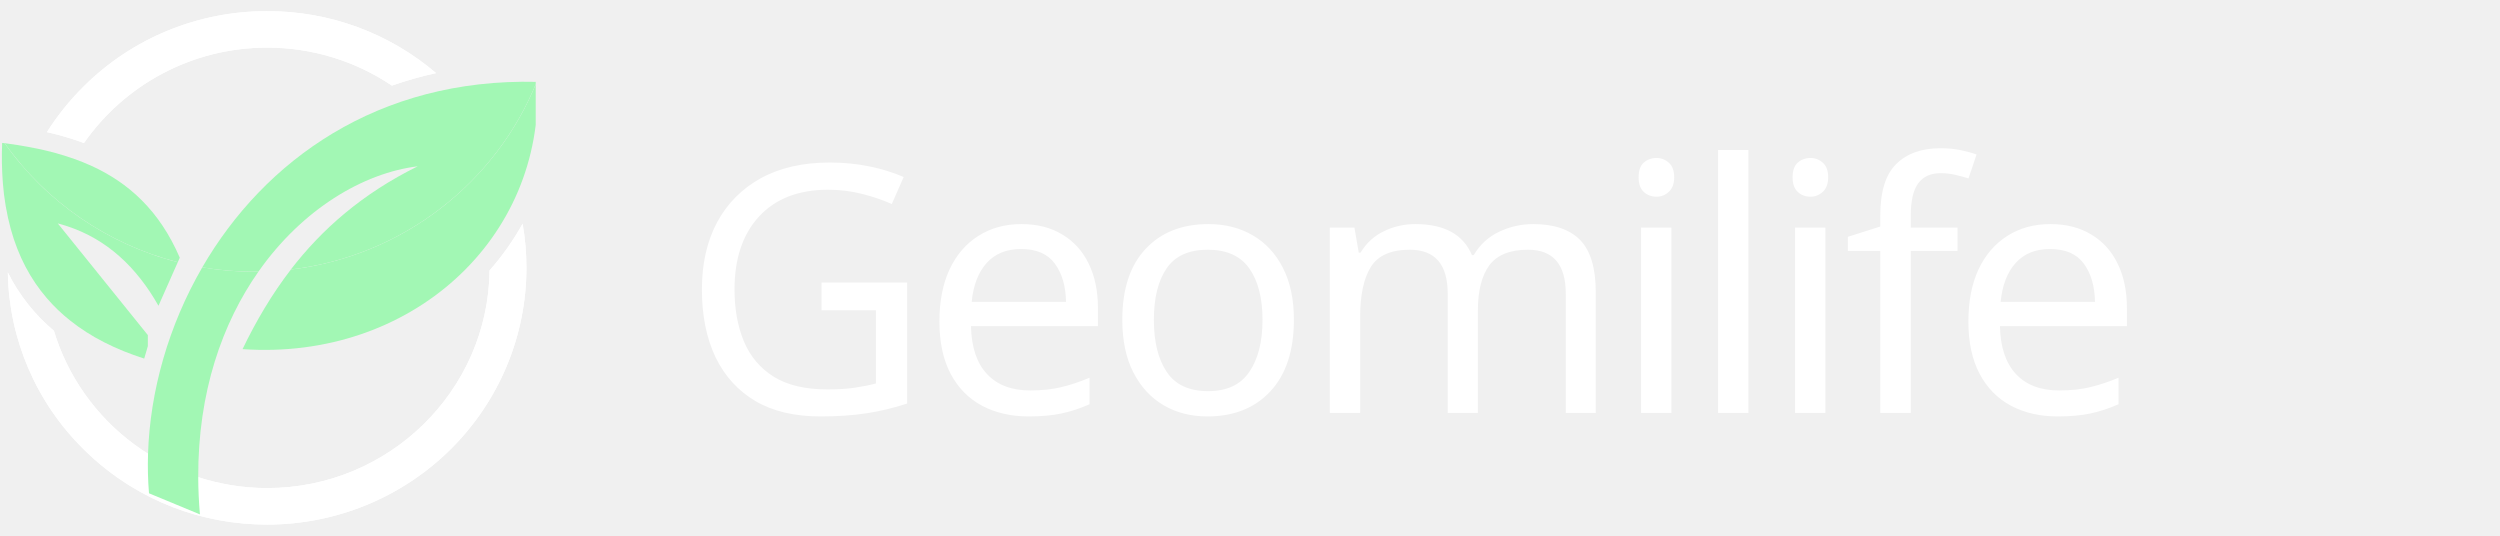
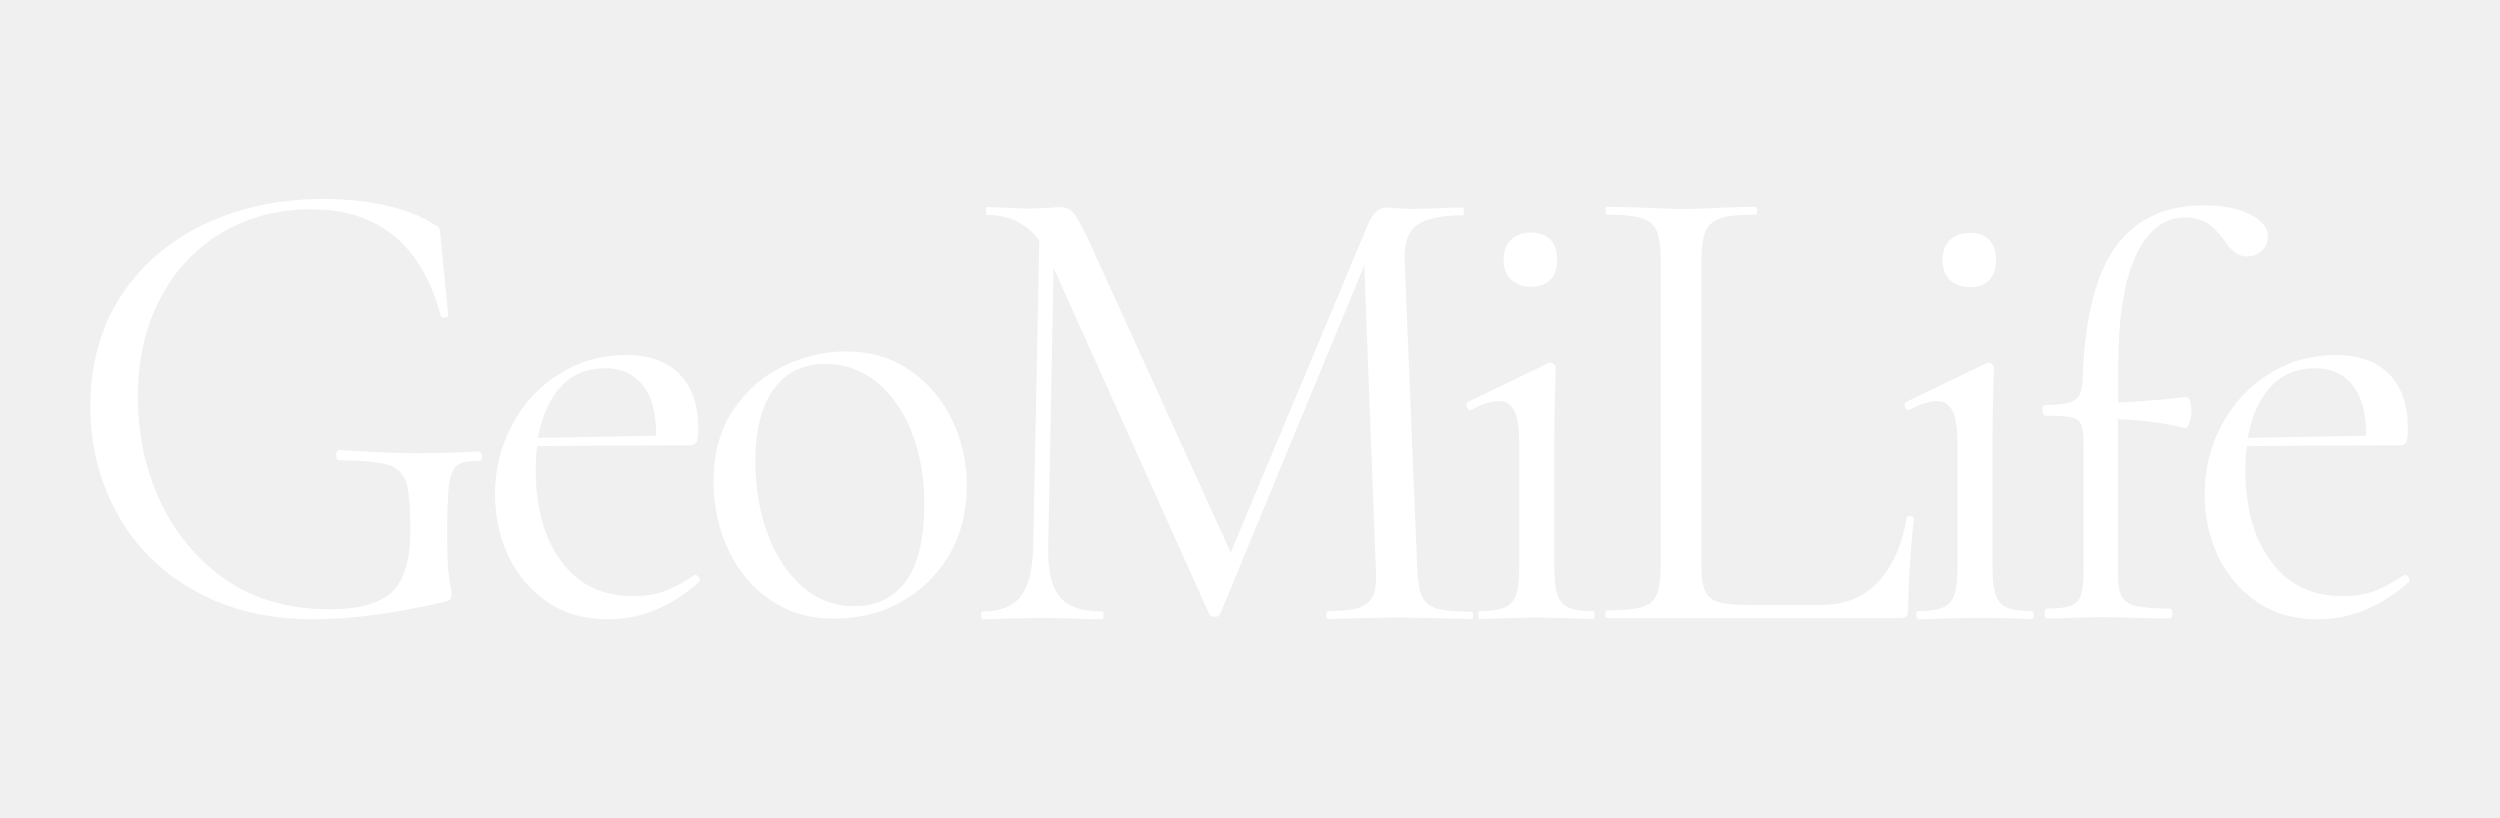
- <svg xmlns="http://www.w3.org/2000/svg" width="224" height="48" viewBox="0 0 224 48" fill="none">
-   <style>
- @font-face {
-     font-family: "Montserrat";
-     src: url("../../fonts/Montserrat-VariableFont_wght.ttf") format("truetype");
- }
+ <svg xmlns="http://www.w3.org/2000/svg" version="1.1" id="Слой_1" x="0px" y="0px" viewBox="0 0 700 229" style="enable-background:new 0 0 700 229;" xml:space="preserve">
+   <style type="text/css">
+ 	.st0{fill:#FFFFFF;}
</style>
-   <g clip-path="url(#clip0_12003_162)">
-     <path d="M23.935 1C20.883 0.992 17.859 1.583 15.039 2.74C12.219 3.896 9.659 5.595 7.506 7.737C6.253 8.976 5.146 10.352 4.206 11.838C5.333 12.089 6.441 12.415 7.523 12.814C11.122 7.654 17.136 4.267 23.935 4.267C27.923 4.262 31.819 5.448 35.115 7.67C36.41 7.217 37.731 6.843 39.071 6.549C34.865 2.955 29.491 0.984 23.935 1ZM46.827 20.043C45.995 21.54 45.002 22.944 43.866 24.231C43.74 35.006 34.848 43.733 23.935 43.733C19.644 43.728 15.468 42.354 12.027 39.816C8.586 37.277 6.062 33.709 4.83 29.64C3.11 28.195 1.706 26.418 0.704 24.417C0.796 30.376 3.237 36.064 7.506 40.266C8.758 41.507 10.148 42.603 11.649 43.533C14.085 45.043 16.786 46.086 19.612 46.607C21.037 46.871 22.485 47.003 23.935 47.003C26.986 47.003 30.008 46.408 32.827 45.252C35.645 44.096 38.207 42.401 40.364 40.265C42.522 38.129 44.233 35.593 45.4 32.803C46.568 30.012 47.168 27.02 47.168 24C47.169 22.674 47.054 21.35 46.827 20.043Z" fill="white" />
-     <path d="M23.935 1C20.883 0.992 17.859 1.583 15.039 2.74C12.219 3.896 9.659 5.595 7.506 7.737C6.253 8.976 5.146 10.352 4.206 11.838C5.333 12.089 6.441 12.415 7.523 12.814C11.122 7.654 17.136 4.267 23.935 4.267C27.923 4.262 31.819 5.448 35.115 7.67C36.41 7.217 37.731 6.843 39.071 6.549C34.865 2.955 29.491 0.984 23.935 1ZM46.827 20.043C45.995 21.54 45.002 22.944 43.866 24.231C43.74 35.006 34.848 43.733 23.935 43.733C19.644 43.728 15.468 42.354 12.027 39.816C8.586 37.277 6.062 33.709 4.83 29.64C3.11 28.195 1.706 26.418 0.704 24.417C0.796 30.376 3.237 36.064 7.506 40.266C8.758 41.507 10.148 42.603 11.649 43.533C14.085 45.043 16.786 46.086 19.612 46.607C21.037 46.871 22.485 47.003 23.935 47.003C26.986 47.003 30.008 46.408 32.827 45.252C35.645 44.096 38.207 42.401 40.364 40.265C42.522 38.129 44.233 35.593 45.4 32.803C46.568 30.012 47.168 27.02 47.168 24C47.169 22.674 47.054 21.35 46.827 20.043Z" fill="white" />
-     <path d="M17.761 42.765C17.765 43.844 17.816 44.952 17.912 46.09L13.35 44.199C13.253 43.021 13.225 41.84 13.264 40.659C13.442 35.055 15.092 29.182 18.124 23.956C19.654 24.216 21.204 24.346 22.756 24.345C22.889 24.345 23.021 24.345 23.153 24.345C19.921 28.946 17.732 35.14 17.761 42.765Z" fill="#A2F7B4" />
-     <path d="M21.731 31.282C22.941 28.779 24.345 26.379 26.063 24.149C36.111 22.945 44.474 16.329 48.09 7.336H48.145C48.782 21.41 36.794 32.332 21.731 31.282Z" fill="#A2F7B4" />
-     <path d="M5.447 20.091C5.359 20.066 5.27 20.042 5.181 20.021L5.914 20.931L13.245 30.021V31.019C13.131 31.387 13.023 31.757 12.921 32.129C10.374 31.316 8.14 30.201 6.281 28.718C5.52 28.115 4.819 27.441 4.188 26.706C2.733 25.012 1.64 22.968 0.964 20.519C0.598 19.167 0.361 17.785 0.256 16.389C0.164 15.196 0.143 13.998 0.193 12.803L0.416 12.832C4.14 18.1 9.642 21.88 15.93 23.492L14.199 27.396C12.227 23.916 9.577 21.442 6.042 20.275C5.976 20.253 5.909 20.231 5.842 20.21L5.815 20.202C5.75 20.181 5.683 20.162 5.616 20.142C5.55 20.122 5.503 20.108 5.447 20.091Z" fill="#A2F7B4" />
-     <path d="M16.108 23.09L15.93 23.492C9.642 21.878 4.142 18.096 0.418 12.827C0.833 12.882 1.245 12.942 1.653 13.008C2.225 13.101 2.789 13.205 3.346 13.319C4.458 13.548 5.552 13.851 6.622 14.226C7.148 14.413 7.662 14.62 8.165 14.847C11.496 16.359 14.285 18.85 16.108 23.09Z" fill="#A2F7B4" />
-     <path d="M48.088 7.335C44.472 16.329 36.109 22.945 26.061 24.147C28.849 20.528 32.465 17.352 37.429 14.9C32.557 15.497 27.084 18.741 23.152 24.344C23.02 24.344 22.888 24.344 22.755 24.344C21.203 24.345 19.653 24.215 18.123 23.955C23.671 14.394 33.843 6.991 48.088 7.335Z" fill="#A2F7B4" />
+   <g>
+     <path class="st0" d="M135,127.8c0,0.8-0.3,1.3-0.9,1.3c-2.9-0.1-4.9,0.3-6.1,1.2c-1.2,0.9-1.9,2.8-2.3,5.5   c-0.3,2.8-0.5,7.6-0.5,14.5c0,5.5,0.2,9.3,0.6,11.6c0.4,2.3,0.6,3.8,0.6,4.4c0,0.7-0.1,1.2-0.3,1.5c-0.2,0.2-0.8,0.5-1.6,0.7   c-14.2,3.3-26.4,4.9-36.7,4.9c-12.8,0-23.9-2.7-33.3-8c-9.5-5.3-16.7-12.5-21.7-21.6c-5-9.1-7.5-19.1-7.5-30   c0-11.7,2.8-22,8.5-30.8s13.5-15.5,23.4-20.2c9.9-4.7,21-7.1,33.3-7.1c6.1,0,12,0.6,17.4,1.8c5.5,1.2,10,3,13.6,5.3   c0.9,0.5,1.5,0.9,1.6,1.3c0.1,0.4,0.2,1.3,0.3,2.7l2.1,21.4c0,0.4-0.3,0.6-1,0.7c-0.6,0.1-1-0.1-1.1-0.5   c-5.3-19.8-17.4-29.8-36.2-29.8c-9.2,0-17.4,2.1-24.8,6.4c-7.4,4.3-13.2,10.4-17.4,18.3c-4.2,7.9-6.4,17.2-6.4,27.7   c0,10.3,2,20,6.1,29S55,156.5,63,162.2c8.1,5.6,17.9,8.4,29.5,8.4c8.2,0,14-1.7,17.4-5c3.4-3.3,5-9.1,5-17.2   c0-6.3-0.4-10.7-1.1-13.2c-0.8-2.5-2.4-4.1-5-5c-2.6-0.8-7.2-1.3-13.7-1.3c-0.7,0-1-0.5-1-1.5c0-0.4,0.1-0.7,0.3-1   c0.2-0.3,0.4-0.4,0.6-0.4c9.1,0.6,16.4,0.9,21.9,0.9c5.5,0,11.2-0.2,17.2-0.5c0.2,0,0.4,0.2,0.6,0.5   C134.9,127.2,135,127.5,135,127.8z" />
+     <path class="st0" d="M195.7,161.6c-0.3-0.4-0.6-0.6-1-0.6h-0.2c-3.1,2.1-5.9,3.6-8.4,4.5c-2.5,1-5.5,1.4-9,1.4   c-8.6,0-15.3-3.3-20-9.8c-4.8-6.5-7.1-15.1-7.1-25.6c0-2.3,0.1-4.5,0.4-6.6l35.9-0.2h7.1c0.8,0,1.4-0.4,1.7-1.1   c0.3-0.7,0.4-1.9,0.4-3.6c0-6.5-1.7-11.6-5.2-15.2c-3.5-3.6-8.5-5.4-15-5.4c-6.7,0-12.9,1.7-18.5,5.2c-5.6,3.4-10.1,8.2-13.3,14.2   c-3.3,6-4.9,12.6-4.9,19.7c0,6.1,1.3,11.7,3.7,17.1c2.5,5.3,6.1,9.6,10.9,12.9c4.8,3.3,10.5,4.9,17.2,4.9c9.1,0,17.5-3.5,25.4-10.5   C196,162.4,196,162,195.7,161.6z M155.1,110.7c3.4-5.1,8.2-7.6,14.4-7.6c4.4,0,7.9,1.6,10.4,4.7c2.6,3.1,3.8,7.7,3.8,13.8l0,0.4   l-33.1,0.6C151.5,117.9,153,113.9,155.1,110.7z" />
+     <path class="st0" d="M215.9,168.1c-5.2-3.4-9.1-8.1-11.9-14c-2.8-5.9-4.2-12.3-4.2-19.2c0-7.9,1.8-14.6,5.5-20.1   c3.7-5.5,8.4-9.6,14.1-12.3c5.7-2.7,11.6-4.1,17.5-4.1c6.8,0,12.8,1.8,17.9,5.3c5.1,3.5,9,8.1,11.8,13.9c2.7,5.7,4.1,11.8,4.1,18.2   c0,7.5-1.7,14.1-5,19.7c-3.4,5.6-7.9,10-13.5,13.1c-5.6,3.1-11.8,4.6-18.4,4.6C227,173.3,221,171.6,215.9,168.1z M253.6,162.8   c3.5-4.7,5.2-12,5.2-21.8c0-7.5-1.2-14.2-3.6-20.2c-2.4-5.9-5.7-10.6-9.8-13.9c-4.2-3.3-8.9-5-14.3-5c-6.3,0-11.1,2.4-14.5,7.1   c-3.4,4.7-5.1,11.5-5.1,20.3c0,7.4,1.2,14.2,3.5,20.3c2.3,6.2,5.6,11.1,9.7,14.7c4.2,3.6,8.9,5.4,14.1,5.4   C245.1,169.9,250.1,167.5,253.6,162.8z" />
+     <path class="st0" d="M412.5,172.2c0,0.7-0.2,1.1-0.5,1.1c-3.7,0-6.6-0.1-8.7-0.2l-12.2-0.2l-11.3,0.2c-1.9,0.1-4.5,0.2-8,0.2   c-0.2,0-0.4-0.4-0.4-1.1s0.1-1.1,0.4-1.1c4,0,7-0.3,8.9-1c1.9-0.7,3.2-1.9,3.9-3.6c0.6-1.7,0.9-4.4,0.6-8.1L382,74.3L341.6,172   c-0.2,0.5-0.7,0.7-1.4,0.7c-0.6,0-1.1-0.2-1.6-0.7l-43.6-97l-1.5,78.2c-0.1,6.5,0.9,11.1,3.2,13.9c2.2,2.7,6.2,4.1,11.9,4.1   c0.2,0,0.4,0.4,0.4,1.1s-0.1,1.1-0.4,1.1c-3.3,0-5.8-0.1-7.6-0.2l-9.6-0.2l-9.2,0.2c-1.7,0.1-4,0.2-7.1,0.2c-0.2,0-0.4-0.4-0.4-1.1   s0.1-1.1,0.4-1.1c5,0,8.5-1.4,10.7-4.2c2.2-2.8,3.3-7.4,3.5-13.8l1.7-85.8c-1.2-1.7-2.6-3.1-4.1-4.1c-2.9-2.1-6.4-3.1-10.5-3.1   c-0.2,0-0.3-0.4-0.3-1.1c0-0.7,0.1-1.1,0.3-1.1l6.6,0.2c1.2,0.1,2.8,0.2,5,0.2c2.1,0,3.9-0.1,5.4-0.2c1.5-0.1,2.6-0.2,3.5-0.2   c1.5,0,2.8,0.6,3.8,1.8c1,1.2,2.4,3.8,4.3,7.9l39.6,87l38.5-92c1.3-3.1,3.1-4.6,5.3-4.6c0.6,0,1.4,0.1,2.6,0.2   c1.1,0.1,2.6,0.2,4.5,0.2l8.3-0.2c1.3-0.1,3.2-0.2,5.8-0.2c0.2,0,0.3,0.4,0.3,1.1c0,0.7-0.1,1.1-0.3,1.1c-6,0-10.3,0.9-12.8,2.7   c-2.5,1.8-3.7,5.1-3.5,10.1l3.5,85.5c0.1,3.8,0.6,6.6,1.3,8.3c0.8,1.7,2.2,2.9,4.2,3.5c2,0.6,5.3,0.9,9.7,0.9   C412.3,171.1,412.5,171.5,412.5,172.2z" />
+     <path class="st0" d="M434.1,67.1c-1.3-1.3-3.1-2-5.4-2c-2.3,0-4.2,0.7-5.6,2c-1.4,1.3-2.1,3.2-2.1,5.6c0,2.4,0.7,4.3,2.1,5.6   c1.4,1.3,3.3,2,5.6,2c2.3,0,4.1-0.7,5.4-2c1.3-1.3,1.9-3.2,1.9-5.6C436,70.3,435.4,68.4,434.1,67.1z" />
+     <path class="st0" d="M446.5,172.2c0,0.7-0.2,1.1-0.5,1.1c-2.7,0-4.8-0.1-6.4-0.2l-9.4-0.2l-9.4,0.2c-1.6,0.1-3.8,0.2-6.6,0.2   c-0.2,0-0.3-0.4-0.3-1.1c0-0.7,0.1-1.1,0.3-1.1c3.1,0,5.5-0.3,7.1-1c1.6-0.7,2.6-1.8,3.2-3.5c0.6-1.7,0.9-4.4,0.9-8v-34   c0-4.4-0.4-7.5-1.3-9.4s-2.4-2.9-4.4-2.9c-2.1,0-4.7,0.8-7.8,2.5h-0.2c-0.5,0-0.8-0.3-1-0.9c-0.2-0.6-0.2-1,0.2-1.3l22.6-10.9   l0.7-0.2c0.2,0,0.5,0.2,0.9,0.5c0.3,0.3,0.5,0.6,0.5,1c0,0.8-0.1,3.3-0.2,7.3c-0.1,4-0.2,8.7-0.2,14.2v34.1c0,3.6,0.3,6.3,0.9,8   c0.6,1.7,1.6,2.9,3.1,3.5c1.5,0.7,3.8,1,7,1C446.3,171.1,446.5,171.5,446.5,172.2z" />
+     <path class="st0" d="M477.4,165.4c0.7,1.6,2,2.7,3.9,3.2c1.9,0.6,5,0.8,9.2,0.8h19.3c6.7,0,12.1-2.2,16.1-6.5   c4-4.3,6.7-10.3,8-17.9c0-0.4,0.3-0.5,1-0.5c0.6,0.1,1,0.3,1,0.6c-1.1,10.2-1.6,18.7-1.6,25.3c0,1-0.2,1.7-0.5,2.1   c-0.4,0.4-1.1,0.6-2.1,0.6h-81.8c-0.2,0-0.4-0.4-0.4-1.1c0-0.7,0.1-1.1,0.4-1.1c4.5,0,7.8-0.3,9.8-0.9c2.1-0.6,3.5-1.8,4.2-3.6   c0.7-1.8,1.1-4.5,1.1-8.2V72.8c0-3.7-0.4-6.4-1.1-8.1c-0.7-1.7-2.1-2.9-4.2-3.6c-2.1-0.7-5.3-1-9.8-1c-0.2,0-0.4-0.4-0.4-1.1   c0-0.7,0.1-1.1,0.4-1.1l8.7,0.2c5,0.2,9,0.4,12,0.4c3.3,0,7.4-0.1,12.4-0.4l8.5-0.2c0.4,0,0.5,0.4,0.5,1.1c0,0.7-0.2,1.1-0.5,1.1   c-4.4,0-7.6,0.3-9.7,1c-2.1,0.7-3.5,1.9-4.3,3.7c-0.7,1.8-1.1,4.5-1.1,8.2v84.6C476.3,161.2,476.7,163.8,477.4,165.4z" />
+     <path class="st0" d="M536.6,172.2c0-0.7,0.1-1.1,0.3-1.1c3.1,0,5.5-0.3,7.1-1c1.6-0.7,2.6-1.8,3.2-3.5c0.6-1.7,0.9-4.4,0.9-8v-34   c0-4.4-0.4-7.5-1.3-9.4c-0.9-1.9-2.4-2.9-4.4-2.9c-2.1,0-4.7,0.8-7.8,2.5h-0.2c-0.5,0-0.8-0.3-1-0.9c-0.2-0.6-0.2-1,0.2-1.3   l22.6-10.9l0.7-0.2c0.2,0,0.5,0.2,0.9,0.5c0.3,0.3,0.5,0.6,0.5,1c0,0.8-0.1,3.3-0.2,7.3c-0.1,4-0.2,8.7-0.2,14.2v34.1   c0,3.6,0.3,6.3,0.9,8c0.6,1.7,1.6,2.9,3.1,3.5c1.5,0.7,3.8,1,7,1c0.3,0,0.5,0.4,0.5,1.1c0,0.7-0.2,1.1-0.5,1.1   c-2.7,0-4.8-0.1-6.4-0.2L553,173l-9.4,0.2c-1.6,0.1-3.8,0.2-6.6,0.2C536.8,173.3,536.6,173,536.6,172.2z M546,78.4   c-1.4-1.3-2.1-3.2-2.1-5.6c0-2.4,0.7-4.3,2.1-5.6c1.4-1.3,3.2-2,5.6-2c2.3,0,4.1,0.7,5.4,2c1.3,1.3,1.9,3.2,1.9,5.6   c0,2.4-0.6,4.3-1.9,5.6c-1.3,1.3-3.1,2-5.4,2C549.3,80.4,547.4,79.7,546,78.4z" />
+     <g>
+       <path class="st0" d="M635,66.2c0,1.7-0.6,3.1-1.8,4.1c-1.2,1-2.5,1.5-4,1.5c-1.3,0-2.5-0.4-3.4-1.1c-0.9-0.7-1.9-1.8-2.9-3.3    c-1.6-2.2-3.2-3.8-4.9-4.9c-1.7-1.1-3.8-1.6-6.3-1.6c-5.6,0-10.2,3.5-13.5,10.3c-3.4,7-5.1,17.7-5.1,31.9v9.6    c5.3-0.2,11.7-0.7,18.9-1.5h0c0.9,0,1.2,1.1,1.3,1.5c0.2,0.8,0.3,1.7,0.3,2.8c0,0.9-0.2,1.8-0.5,2.8c-0.4,1.2-0.9,1.7-1.7,1.5    c-5.3-1.4-11.5-2.2-18.4-2.4V160c0,3.2,0.3,5.5,1,6.9c0.7,1.3,1.9,2.2,3.8,2.7c2,0.5,5.2,0.8,9.6,0.8c0.4,0,0.9,0.2,0.9,1.4    c0,1.3-0.6,1.4-0.9,1.4l-9.7-0.2c-2.2-0.1-5.4-0.2-9.7-0.2l-8.5,0.2c-1.4,0.1-3.4,0.2-6.1,0.2c-0.4,0-0.9-0.2-0.9-1.4    c0-1.3,0.6-1.4,0.9-1.4c3,0,5.1-0.3,6.5-0.8c1.3-0.5,2.2-1.4,2.7-2.8c0.5-1.4,0.8-3.7,0.8-6.8v-35.6c0-2.7-0.2-4.5-0.7-5.6    c-0.4-1-1.3-1.6-2.6-1.9c-1.4-0.4-3.8-0.5-7.3-0.5c-0.4,0-0.9-0.3-0.9-1.5c0-1.3,0.5-1.5,0.9-1.5c4,0,6.8-0.5,8.2-1.4    c1.3-0.9,2-2.7,2.1-5.2c0.5-17.1,3.6-29.7,9.1-37.5c5.6-7.8,13.9-11.8,24.8-11.8c5.2,0,9.6,0.8,12.9,2.5    C633.3,61.6,635,63.7,635,66.2z" />
+     </g>
+     <path class="st0" d="M674.4,161.6c-0.3-0.4-0.6-0.6-1-0.6h-0.2c-3.1,2.1-6,3.6-8.4,4.5c-2.5,1-5.5,1.4-9,1.4   c-8.6,0-15.3-3.3-20-9.8c-4.8-6.5-7.1-15.1-7.1-25.6c0-2.3,0.1-4.5,0.4-6.6l35.9-0.2h7.1c0.8,0,1.4-0.4,1.7-1.1   c0.3-0.7,0.4-1.9,0.4-3.6c0-6.5-1.7-11.6-5.2-15.2c-3.5-3.6-8.5-5.4-15-5.4c-6.7,0-12.9,1.7-18.5,5.2c-5.6,3.4-10.1,8.2-13.3,14.2   c-3.3,6-4.9,12.6-4.9,19.7c0,6.1,1.2,11.7,3.7,17.1c2.5,5.3,6.1,9.6,10.9,12.9c4.8,3.3,10.5,4.9,17.2,4.9c9.1,0,17.5-3.5,25.4-10.5   C674.8,162.4,674.7,162,674.4,161.6z M633.9,110.7c3.4-5.1,8.2-7.6,14.4-7.6c4.4,0,7.9,1.6,10.4,4.7c2.5,3.1,3.8,7.7,3.8,13.8   l0,0.4l-33.1,0.6C630.2,117.9,631.7,113.9,633.9,110.7z" />
  </g>
-   <g display="none">
-     <path d="M77.422 38.72C74.782 38.72 72.502 38.267 70.582 37.36C68.688 36.427 67.115 35.2 65.862 33.68C64.608 32.16 63.675 30.533 63.062 28.8C62.475 27.04 62.182 25.36 62.182 23.76V22.88C62.182 21.12 62.488 19.36 63.102 17.6C63.742 15.84 64.688 14.24 65.942 12.8C67.222 11.333 68.808 10.16 70.702 9.28C72.622 8.4 74.862 7.96 77.422 7.96C79.982 7.96 82.208 8.4 84.102 9.28C85.995 10.16 87.582 11.333 88.862 12.8C90.142 14.24 91.088 15.84 91.702 17.6C92.342 19.36 92.662 21.12 92.662 22.88V23.76C92.662 25.36 92.355 27.04 91.742 28.8C91.128 30.533 90.195 32.16 88.942 33.68C87.715 35.2 86.142 36.427 84.222 37.36C82.302 38.267 80.035 38.72 77.422 38.72ZM77.422 34.28C79.022 34.28 80.462 33.987 81.742 33.4C83.022 32.813 84.115 32.013 85.022 31C85.928 29.987 86.608 28.827 87.062 27.52C87.542 26.213 87.782 24.827 87.782 23.36C87.782 21.813 87.542 20.387 87.062 19.08C86.582 17.747 85.888 16.587 84.982 15.6C84.102 14.587 83.022 13.8 81.742 13.24C80.462 12.68 79.022 12.4 77.422 12.4C75.822 12.4 74.382 12.68 73.102 13.24C71.822 13.8 70.728 14.587 69.822 15.6C68.915 16.587 68.222 17.747 67.742 19.08C67.288 20.387 67.062 21.813 67.062 23.36C67.062 24.827 67.288 26.213 67.742 27.52C68.222 28.827 68.915 29.987 69.822 31C70.728 32.013 71.822 32.813 73.102 33.4C74.382 33.987 75.822 34.28 77.422 34.28ZM98.151 38V16.44H101.871V25.44H101.711C101.711 22.347 102.391 20.04 103.751 18.52C105.111 16.973 107.124 16.2 109.791 16.2H110.551V20.32H109.111C107.084 20.32 105.524 20.867 104.431 21.96C103.364 23.027 102.831 24.56 102.831 26.56V38H98.151ZM119.857 38L112.817 16.44H117.697L124.497 38H119.857ZM121.177 38V34.2H126.417V38H121.177ZM123.177 38L129.097 16.44H133.657L127.537 38H123.177ZM151.112 38V31.56H150.352V24.28C150.352 22.947 150.005 21.933 149.312 21.24C148.619 20.547 147.592 20.2 146.232 20.2C145.485 20.2 144.659 20.213 143.752 20.24C142.845 20.267 141.952 20.307 141.072 20.36C140.219 20.387 139.459 20.427 138.792 20.48V16.44C139.379 16.387 140.019 16.347 140.712 16.32C141.432 16.267 142.165 16.227 142.912 16.2C143.685 16.173 144.419 16.16 145.112 16.16C147.299 16.16 149.112 16.44 150.552 17C151.992 17.56 153.059 18.453 153.752 19.68C154.472 20.88 154.832 22.493 154.832 24.52V38H151.112ZM144.112 38.56C142.539 38.56 141.165 38.293 139.992 37.76C138.819 37.2 137.912 36.4 137.272 35.36C136.632 34.293 136.312 33.027 136.312 31.56C136.312 30.013 136.672 28.733 137.392 27.72C138.139 26.707 139.192 25.947 140.552 25.44C141.912 24.933 143.539 24.68 145.432 24.68H150.832V27.76H145.312C143.899 27.76 142.819 28.107 142.072 28.8C141.325 29.467 140.952 30.347 140.952 31.44C140.952 32.533 141.325 33.413 142.072 34.08C142.819 34.72 143.899 35.04 145.312 35.04C146.139 35.04 146.925 34.893 147.672 34.6C148.419 34.28 149.032 33.76 149.512 33.04C150.019 32.32 150.299 31.307 150.352 30L151.552 31.56C151.419 33.08 151.045 34.36 150.432 35.4C149.845 36.413 149.019 37.2 147.952 37.76C146.912 38.293 145.632 38.56 144.112 38.56ZM161.354 38V16.44H165.074V25.68H164.634C164.634 23.547 164.914 21.747 165.474 20.28C166.061 18.813 166.941 17.707 168.114 16.96C169.287 16.187 170.741 15.8 172.474 15.8H172.674C175.341 15.8 177.327 16.64 178.634 18.32C179.941 20 180.594 22.453 180.594 25.68V38H175.914V25.04C175.914 23.547 175.487 22.347 174.634 21.44C173.781 20.507 172.607 20.04 171.114 20.04C169.594 20.04 168.367 20.52 167.434 21.48C166.501 22.413 166.034 23.667 166.034 25.24V38H161.354ZM200.096 38V31.56H199.336V24.28C199.336 22.947 198.99 21.933 198.296 21.24C197.603 20.547 196.576 20.2 195.216 20.2C194.47 20.2 193.643 20.213 192.736 20.24C191.83 20.267 190.936 20.307 190.056 20.36C189.203 20.387 188.443 20.427 187.776 20.48V16.44C188.363 16.387 189.003 16.347 189.696 16.32C190.416 16.267 191.15 16.227 191.896 16.2C192.67 16.173 193.403 16.16 194.096 16.16C196.283 16.16 198.096 16.44 199.536 17C200.976 17.56 202.043 18.453 202.736 19.68C203.456 20.88 203.816 22.493 203.816 24.52V38H200.096ZM193.096 38.56C191.523 38.56 190.15 38.293 188.976 37.76C187.803 37.2 186.896 36.4 186.256 35.36C185.616 34.293 185.296 33.027 185.296 31.56C185.296 30.013 185.656 28.733 186.376 27.72C187.123 26.707 188.176 25.947 189.536 25.44C190.896 24.933 192.523 24.68 194.416 24.68H199.816V27.76H194.296C192.883 27.76 191.803 28.107 191.056 28.8C190.31 29.467 189.936 30.347 189.936 31.44C189.936 32.533 190.31 33.413 191.056 34.08C191.803 34.72 192.883 35.04 194.296 35.04C195.123 35.04 195.91 34.893 196.656 34.6C197.403 34.28 198.016 33.76 198.496 33.04C199.003 32.32 199.283 31.307 199.336 30L200.536 31.56C200.403 33.08 200.03 34.36 199.416 35.4C198.83 36.413 198.003 37.2 196.936 37.76C195.896 38.293 194.616 38.56 193.096 38.56Z" fill="white" />
-   </g>
-   <text x="61" y="37" fill="white" font-family="Montserrat, sans-serif" font-size="31" font-weight="500" letter-spacing="-1.1">Geomilife</text>
-   <defs>
-     <clipPath id="clip0_12003_162">
-       <rect width="48" height="48" fill="white" />
-     </clipPath>
-   </defs>
</svg>
